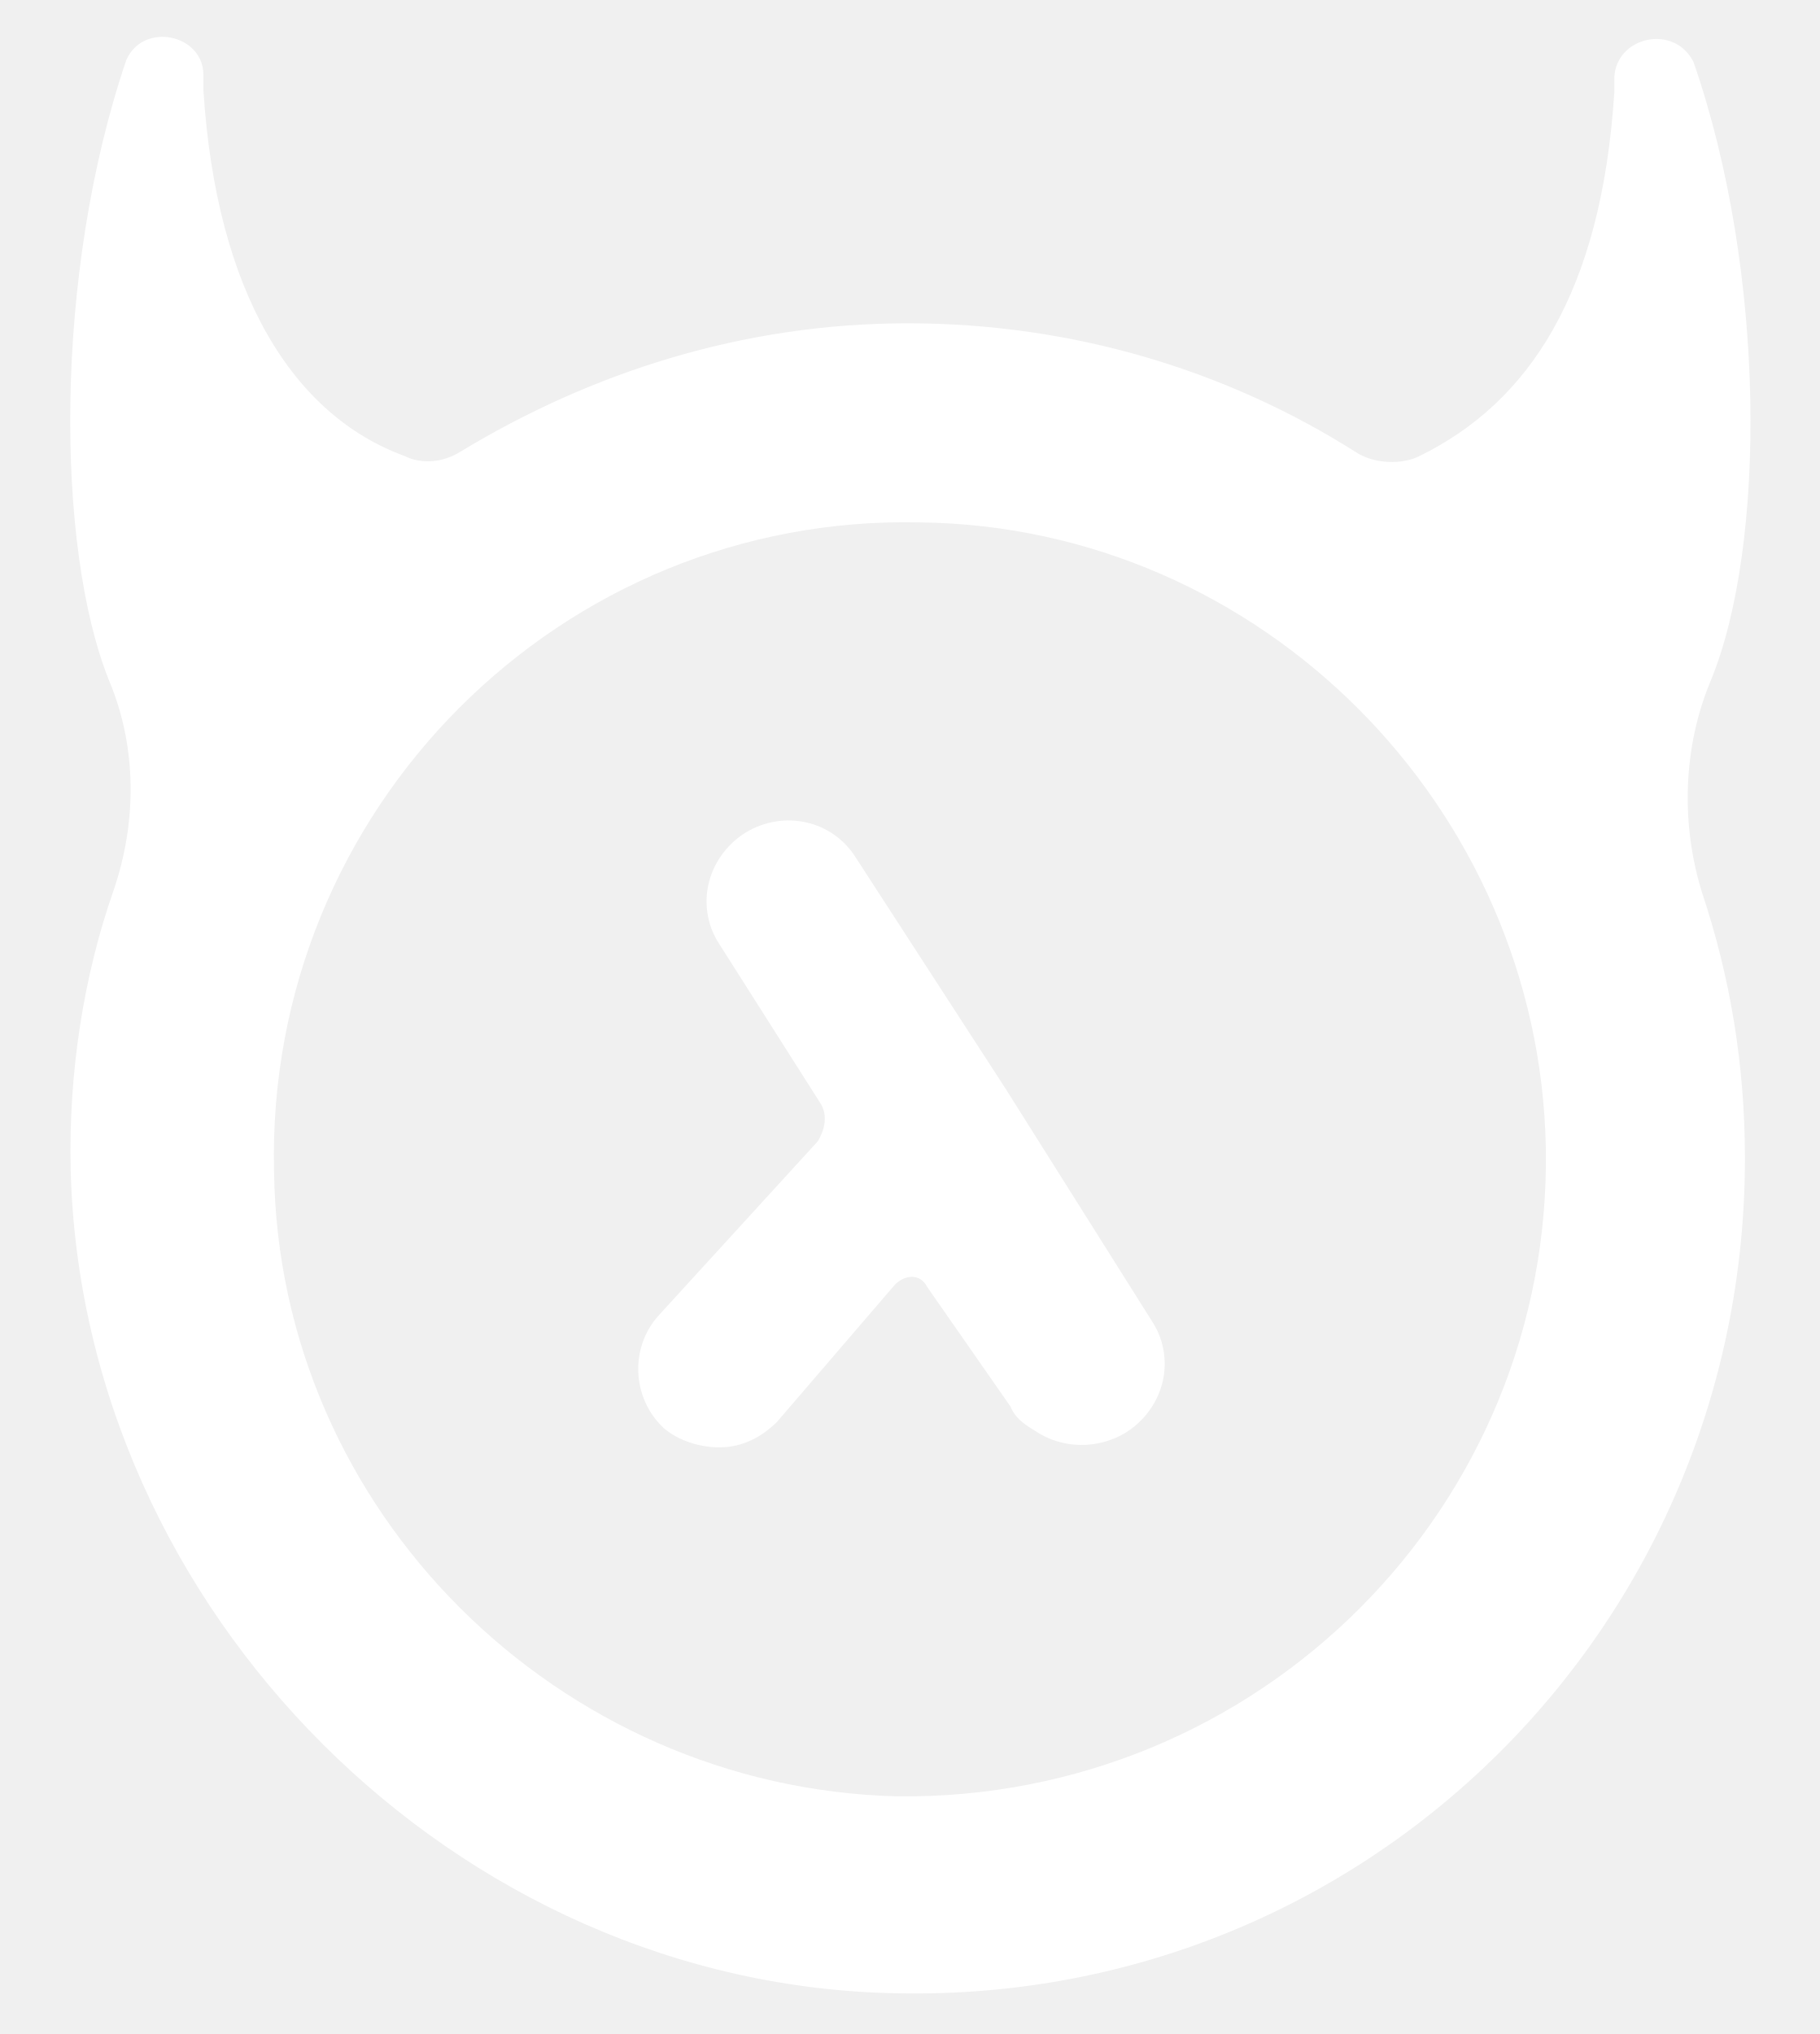
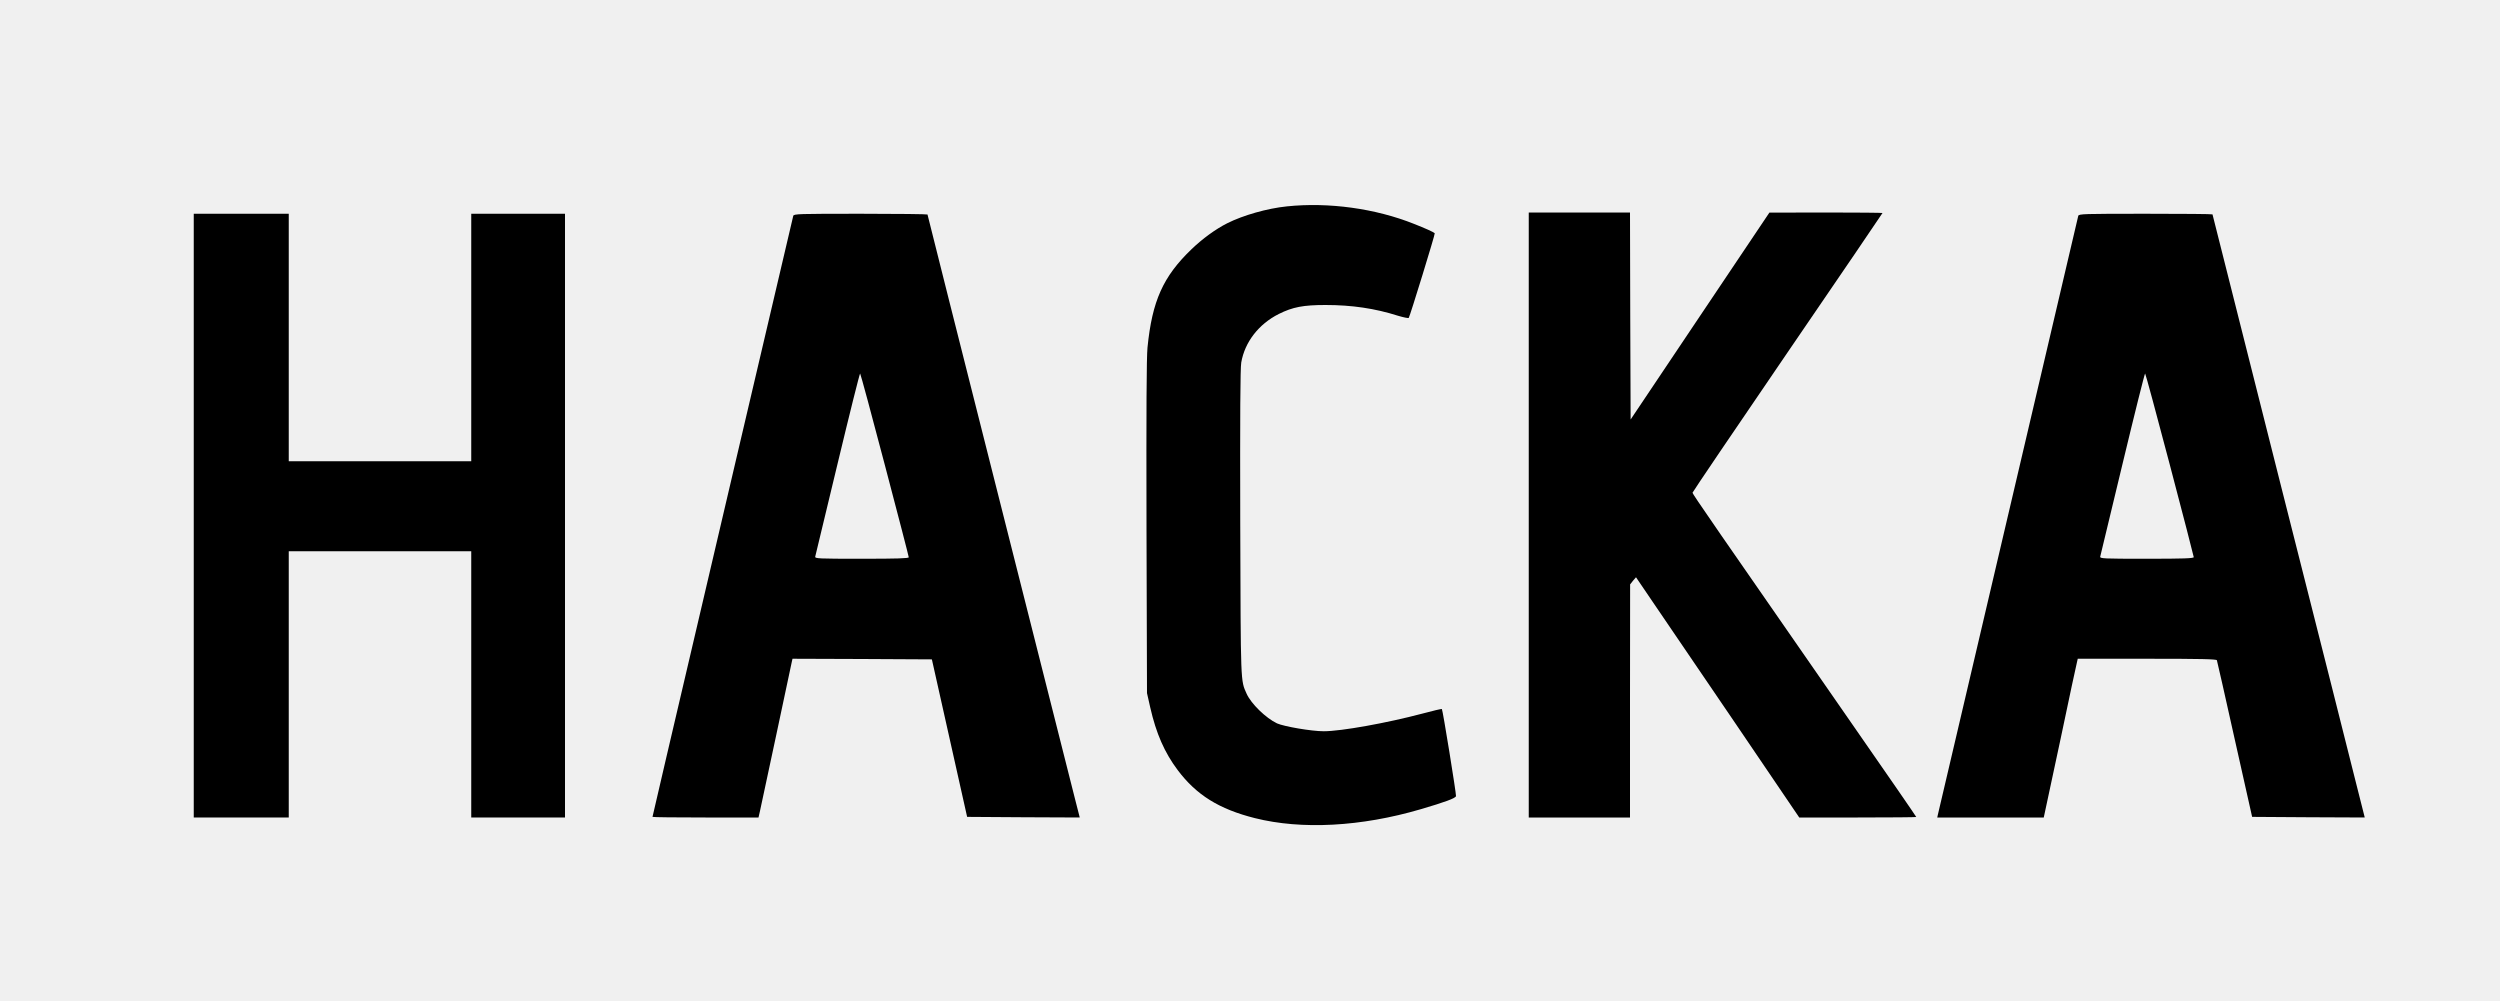
- <svg xmlns="http://www.w3.org/2000/svg" version="1.1" x="0px" y="0px" viewBox="0 0 85 95" style="enable-background:new 0 0 85 95;" xml:space="preserve">
-   <style type="text/css">
- 	.st0{fill:#FFFFFF;}
- </style>
-   <g id="Layer_2">
- </g>
-   <g id="Layer_1">
-     <g>
-       <path class="st0" d="M79.9,31.8c2.6-6.3,2.6-19.1-0.8-28.9l0,0c-0.9-1.8-3.6-1.2-3.7,0.7v0.7c-0.6,9.4-4,14.5-9.1,17    c-0.8,0.4-2.1,0.4-3-0.2c-6-3.8-13.2-6-20.9-6s-14.8,2.3-20.9,6c-0.8,0.5-1.8,0.6-2.6,0.2c-5.2-1.9-8.8-7.6-9.4-17.1V3.5    C9.5,1.6,6.7,1,5.9,2.8c-3.4,10-3.3,22.8-0.8,29c1.3,3.1,1.3,6.6,0.2,9.8c-1.4,4-2.1,8.5-2,13c0.5,20.6,18,38.2,38.7,38.5    C63.8,93.5,81.5,76,81.5,54.1c0-4.4-0.7-8.5-2-12.4C78.5,38.5,78.6,34.9,79.9,31.8z M41.9,83.9C26.1,83.5,13,70.6,12.8,54.7    C12.4,37.8,26.2,24,43,24.4c15.9,0.2,28.9,13.3,29.2,29.2C72.5,70.4,58.8,84.1,41.9,83.9z" />
-       <path class="st0" d="M47,50.9l-7-10.8c-1.1-1.8-3.4-2.3-5.2-1.2c-1.1,0.7-1.8,1.9-1.8,3.2c0,0.7,0.2,1.4,0.6,2l4.7,7.4    c0.4,0.6,0.2,1.3-0.1,1.8l-7.4,8.1c-1.4,1.5-1.3,3.9,0.2,5.3c0.7,0.6,1.7,0.9,2.6,0.9c1.1,0,2-0.5,2.7-1.2l5.5-6.4    c0.5-0.5,1.2-0.5,1.5,0.1l3.9,5.6c0.2,0.5,0.6,0.8,1.1,1.1c1.3,0.9,3,0.9,4.3,0.1l0,0c1.1-0.7,1.8-1.9,1.8-3.2    c0-0.7-0.2-1.4-0.6-2L47,50.9z" />
-     </g>
+ <svg xmlns="http://www.w3.org/2000/svg" version="1.0" width="2000pt" height="800pt" viewBox="0 0 2000 800" preserveAspectRatio="xMidYMid meet">
+   <g transform="translate(0,800) scale(0.1,-0.1)" fill="#000000" stroke="none">
+     <path d="M10295 6349 c-157 -16 -350 -71 -477 -135 -92 -46 -199 -124 -286 -208 -227 -218 -315 -413 -352 -786 -8 -82 -10 -495 -8 -1440 l4 -1325 26 -115 c47 -207 114 -360 219 -500 150 -200 332 -313 618 -385 374 -94 849 -69 1326 71 194 57 279 88 283 105 3 16 -106 690 -113 697 -2 2 -73 -14 -157 -37 -283 -75 -649 -141 -788 -141 -98 0 -318 38 -374 63 -90 43 -207 157 -243 237 -49 110 -47 63 -51 1365 -2 861 0 1239 8 1285 28 163 139 307 300 388 112 56 197 72 374 72 210 0 395 -27 580 -86 44 -13 82 -21 86 -17 9 11 213 674 208 677 -10 10 -77 40 -166 75 -308 123 -682 175 -1017 140z" />
+     <path d="M12230 3880 l0 -2420 405 0 405 0 0 933 1 932 23 29 24 28 131 -193 c73 -107 367 -539 654 -961 l521 -768 468 0 c257 0 468 2 468 4 0 3 -235 344 -523 758 -1086 1564 -1267 1826 -1267 1836 0 5 342 510 760 1122 418 611 760 1114 760 1116 0 2 -204 4 -452 4 l-453 -1 -555 -827 -555 -828 -3 828 -2 828 -405 0 -405 0 0 -2420z" />
+     <path d="M1550 3875 l0 -2415 380 0 380 0 0 1065 0 1065 730 0 730 0 0 -1065 0 -1065 375 0 375 0 0 2415 0 2415 -375 0 -375 0 0 -990 0 -990 -730 0 -730 0 0 990 0 990 -380 0 -380 0 0 -2415z" />
+     <path d="M6346 6273 c-3 -10 -199 -846 -436 -1858 -621 -2651 -690 -2945 -690 -2950 0 -3 191 -5 424 -5 l424 0 11 48 c6 26 65 301 131 612 66 311 122 575 125 588 l5 22 557 -2 558 -3 141 -630 141 -630 450 -3 451 -2 -35 137 c-19 76 -293 1160 -609 2410 -316 1249 -574 2274 -574 2277 0 3 -240 6 -534 6 -501 0 -535 -1 -540 -17z m733 -1994 c105 -399 191 -730 191 -737 0 -9 -91 -12 -376 -12 -353 0 -376 1 -372 18 2 9 83 344 179 744 96 400 177 724 180 720 4 -4 93 -333 198 -733z" />
+     <path d="M16626 6273 c-3 -10 -255 -1087 -561 -2393 -306 -1306 -559 -2385 -562 -2397 l-5 -23 426 0 426 0 5 23 c3 12 62 288 131 612 68 325 127 600 131 613 l5 22 554 0 c435 0 556 -3 559 -12 3 -7 67 -292 143 -633 l139 -620 450 -3 451 -2 -65 257 c-35 142 -309 1227 -609 2411 -299 1184 -544 2155 -544 2157 0 3 -240 5 -534 5 -501 0 -535 -1 -540 -17z m733 -1993 c105 -399 191 -731 191 -737 0 -10 -82 -13 -376 -13 -353 0 -376 1 -372 18 2 9 83 344 179 744 96 400 177 724 180 720 4 -4 93 -333 198 -732z" />
  </g>
</svg>
